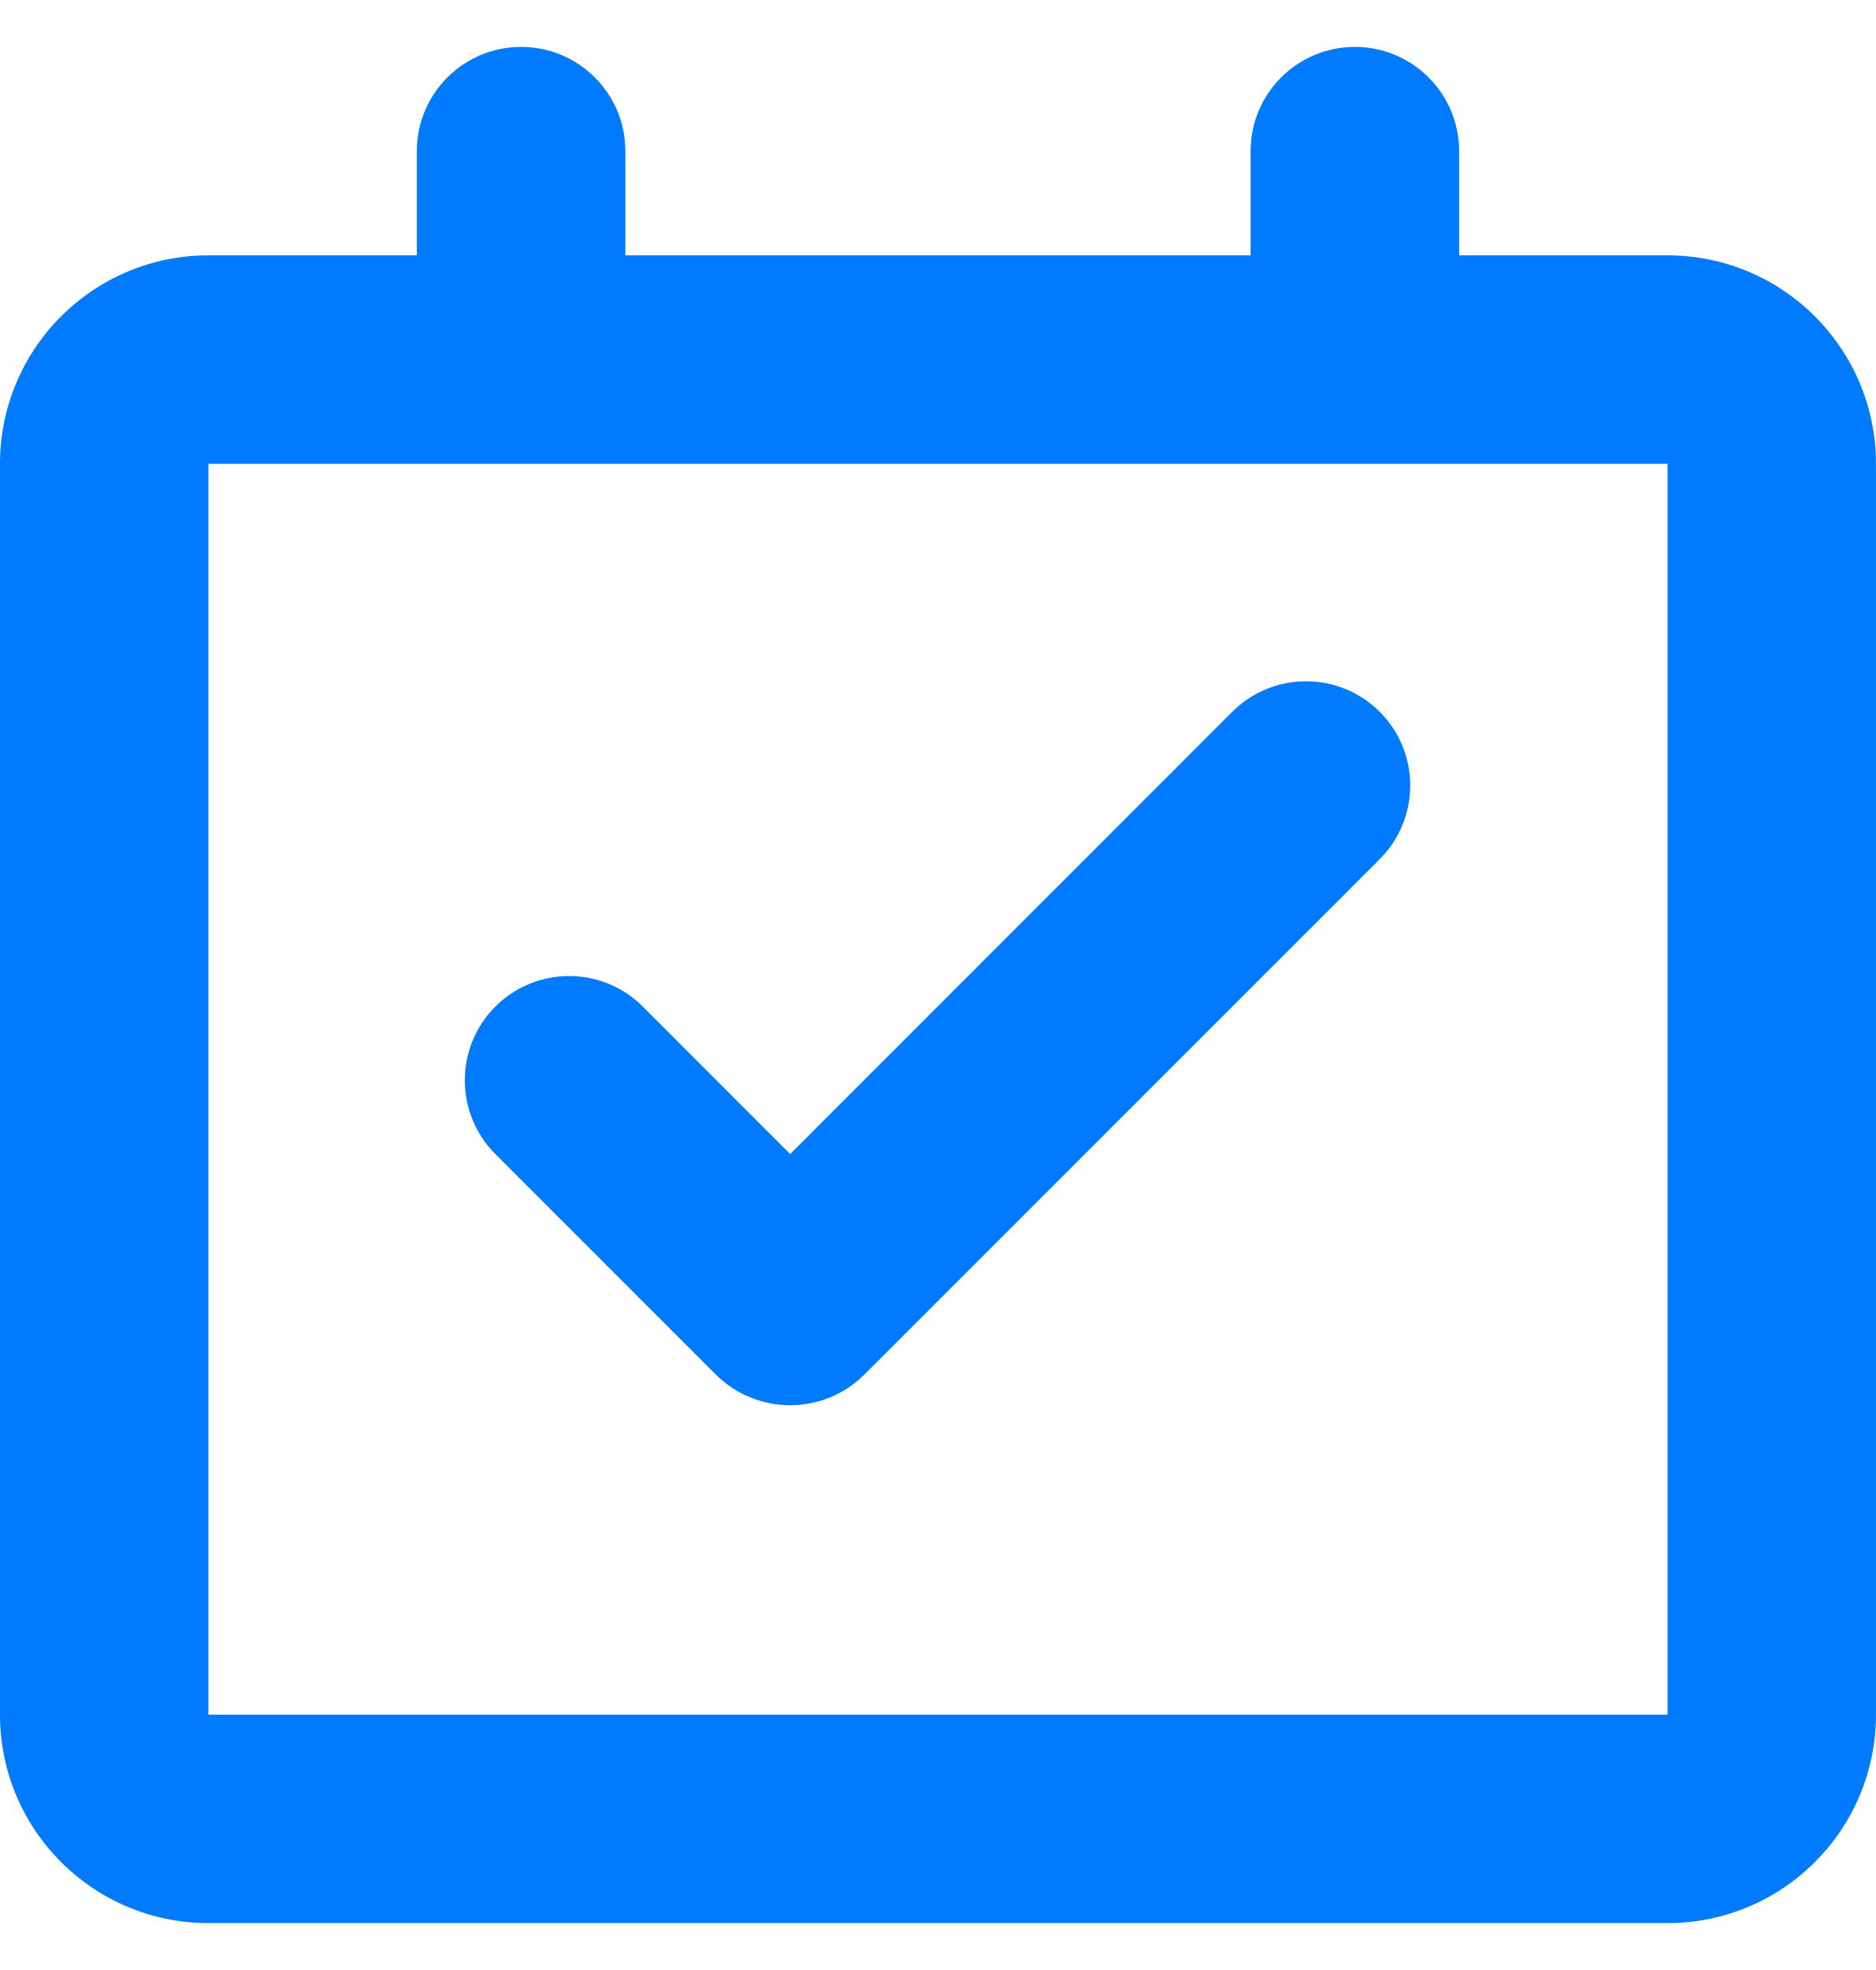
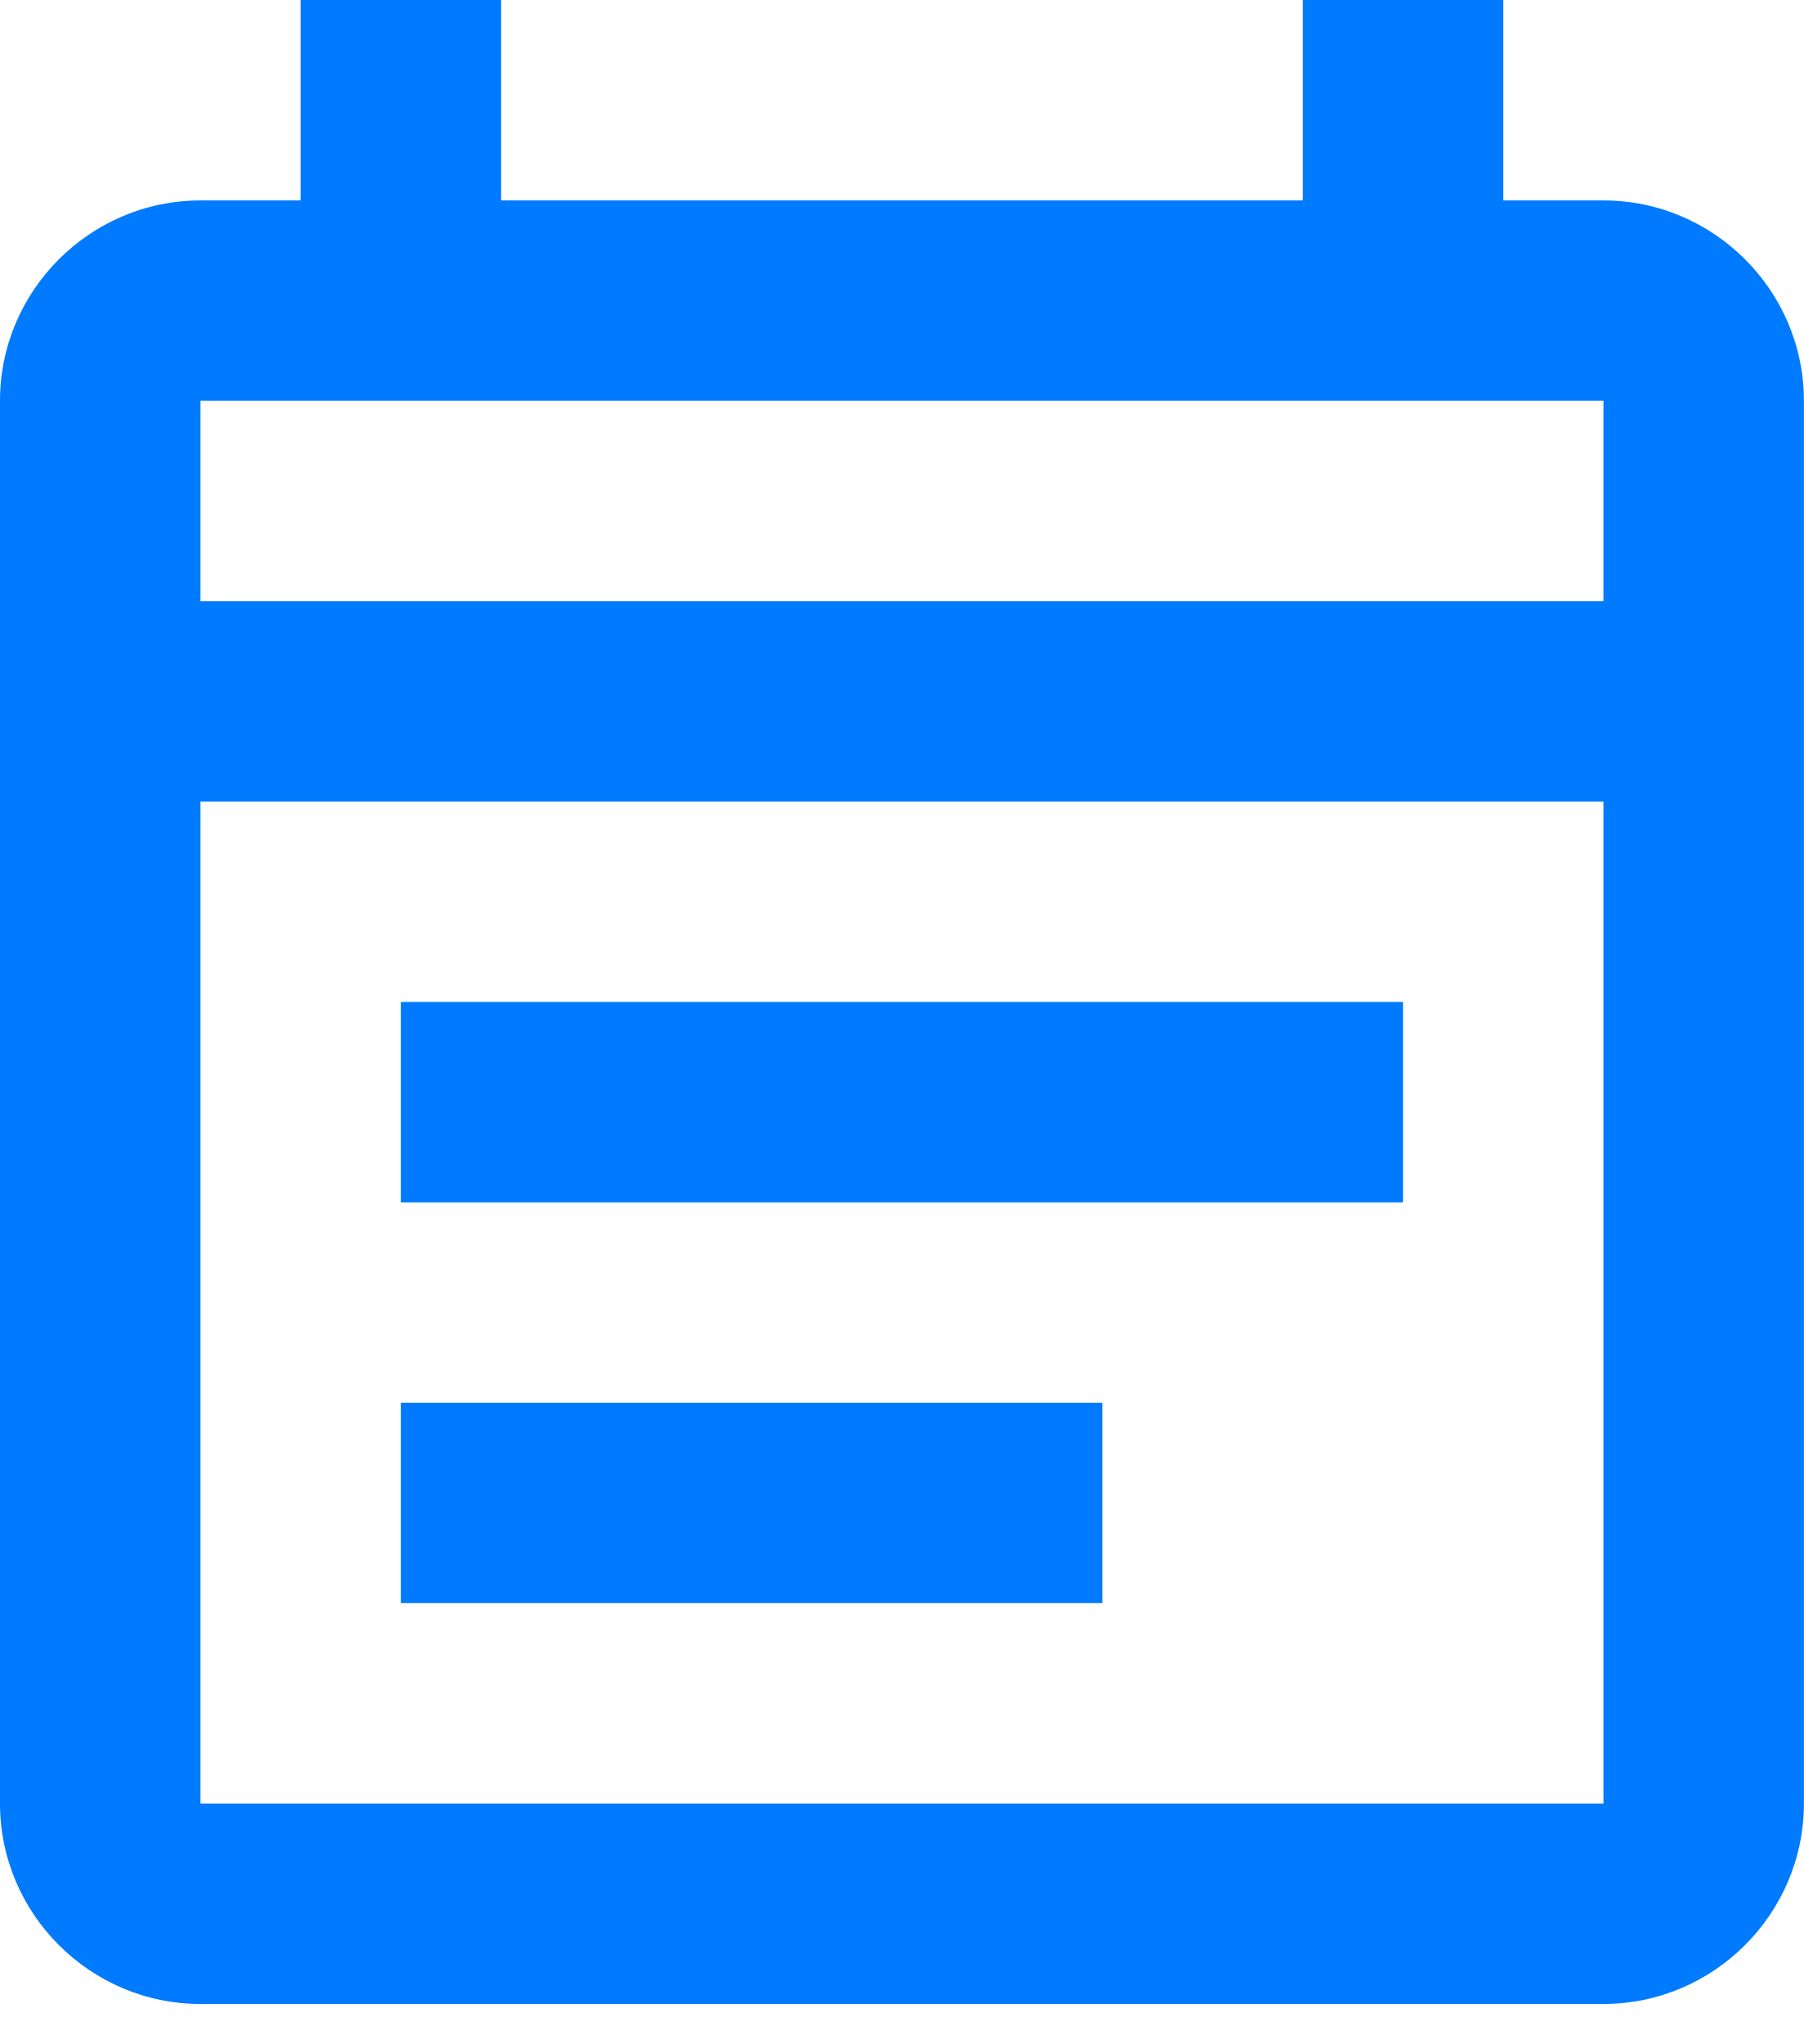
- <svg xmlns="http://www.w3.org/2000/svg" width="20" height="21" viewBox="0 0 20 21" fill="none">
-   <path d="M14.444 0.5C15.058 0.5 15.556 0.997 15.556 1.611V2.722H17.778C19.005 2.722 20 3.717 20 4.944V18.278C20 19.505 19.005 20.5 17.778 20.5H2.222C0.995 20.5 0 19.505 0 18.278V4.944C0 3.717 0.995 2.722 2.222 2.722H4.444V1.611C4.444 0.997 4.942 0.5 5.556 0.5C6.169 0.5 6.667 0.997 6.667 1.611V2.722H13.333V1.611C13.333 0.997 13.831 0.5 14.444 0.5ZM17.778 4.944H2.222V18.278H17.778V4.944ZM13.138 7.587C13.572 7.154 14.275 7.154 14.709 7.587C15.143 8.021 15.143 8.725 14.709 9.159L9.217 14.651C8.779 15.089 8.069 15.089 7.63 14.651L5.281 12.302C4.847 11.868 4.847 11.164 5.281 10.73C5.715 10.296 6.419 10.296 6.853 10.73L8.424 12.302L13.138 7.587Z" fill="#007AFF" />
+ <svg xmlns="http://www.w3.org/2000/svg" width="15" height="17" viewBox="0 0 15 17" fill="none">
+   <path d="M13.333 1.667H12.5V0H10.833V1.667H4.167V0H2.5V1.667H1.667C0.75 1.667 0 2.417 0 3.333V15C0 15.917 0.75 16.667 1.667 16.667H13.333C14.25 16.667 15 15.917 15 15V3.333C15 2.417 14.25 1.667 13.333 1.667ZM13.333 15H1.667V6.667H13.333V15ZM1.667 5V3.333H13.333V5H1.667ZM3.333 8.333H11.667V10H3.333V8.333ZM3.333 11.667H9.167V13.333H3.333V11.667Z" fill="#007AFF" />
</svg>
